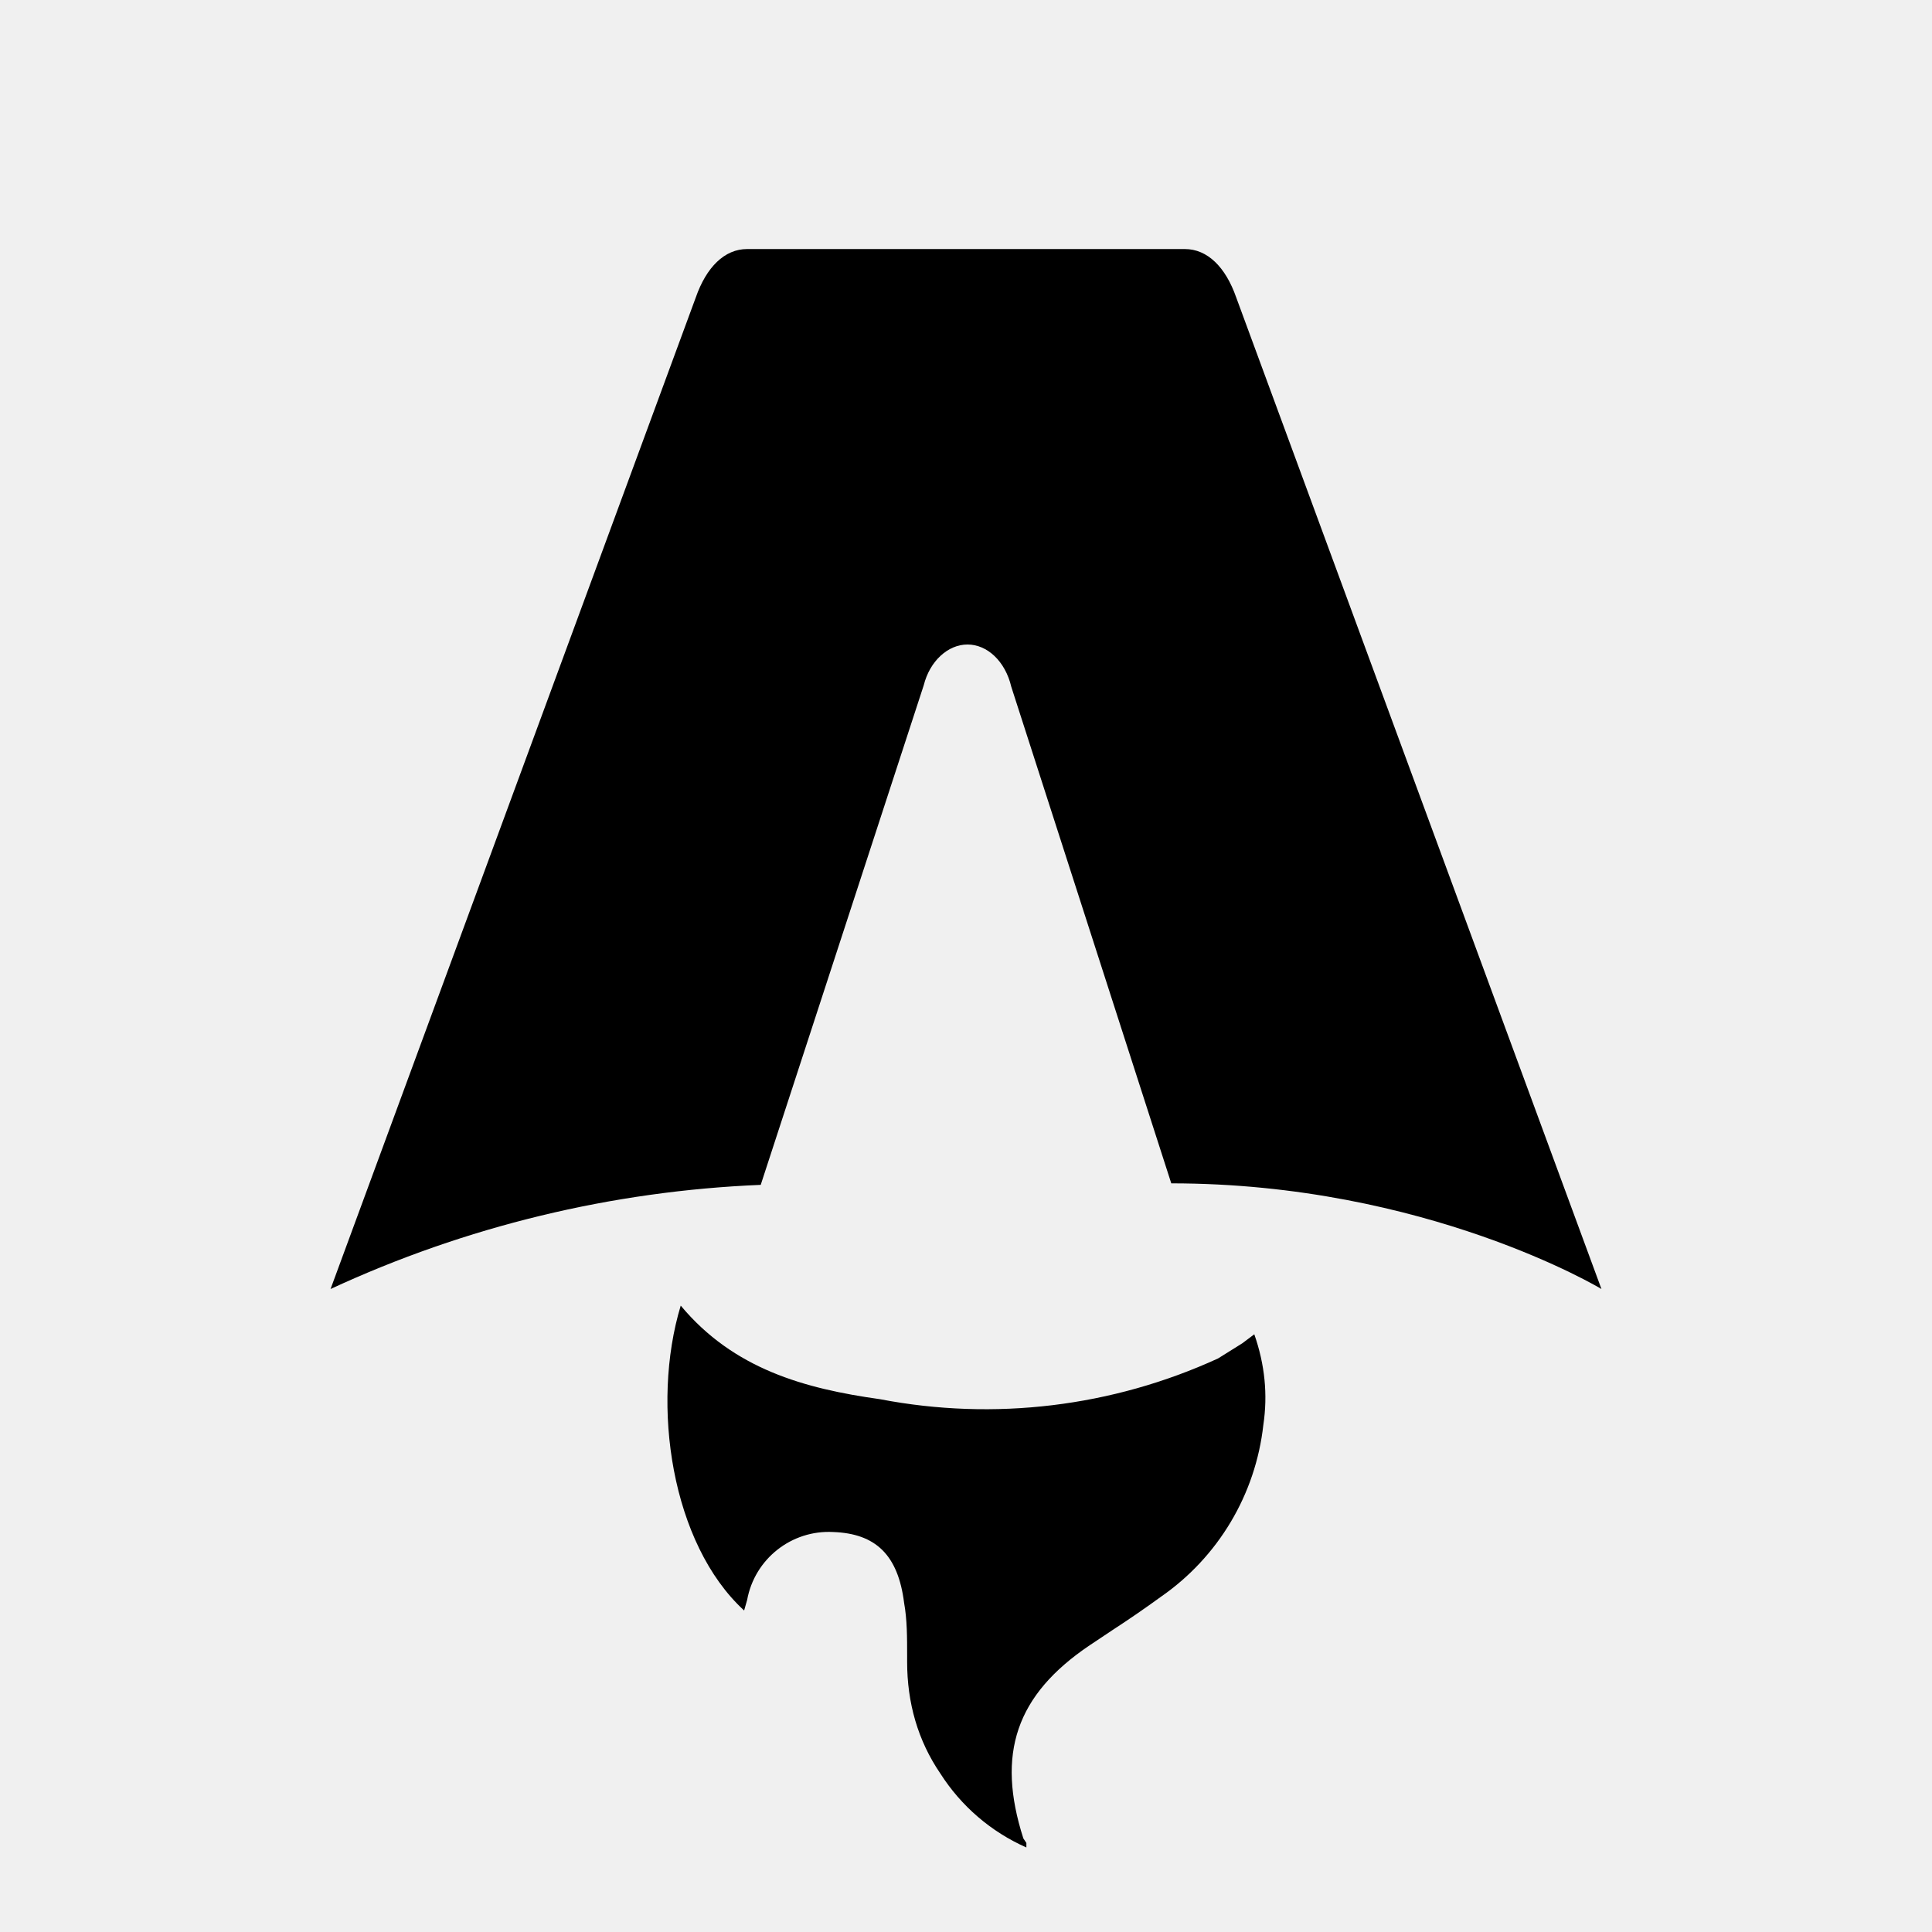
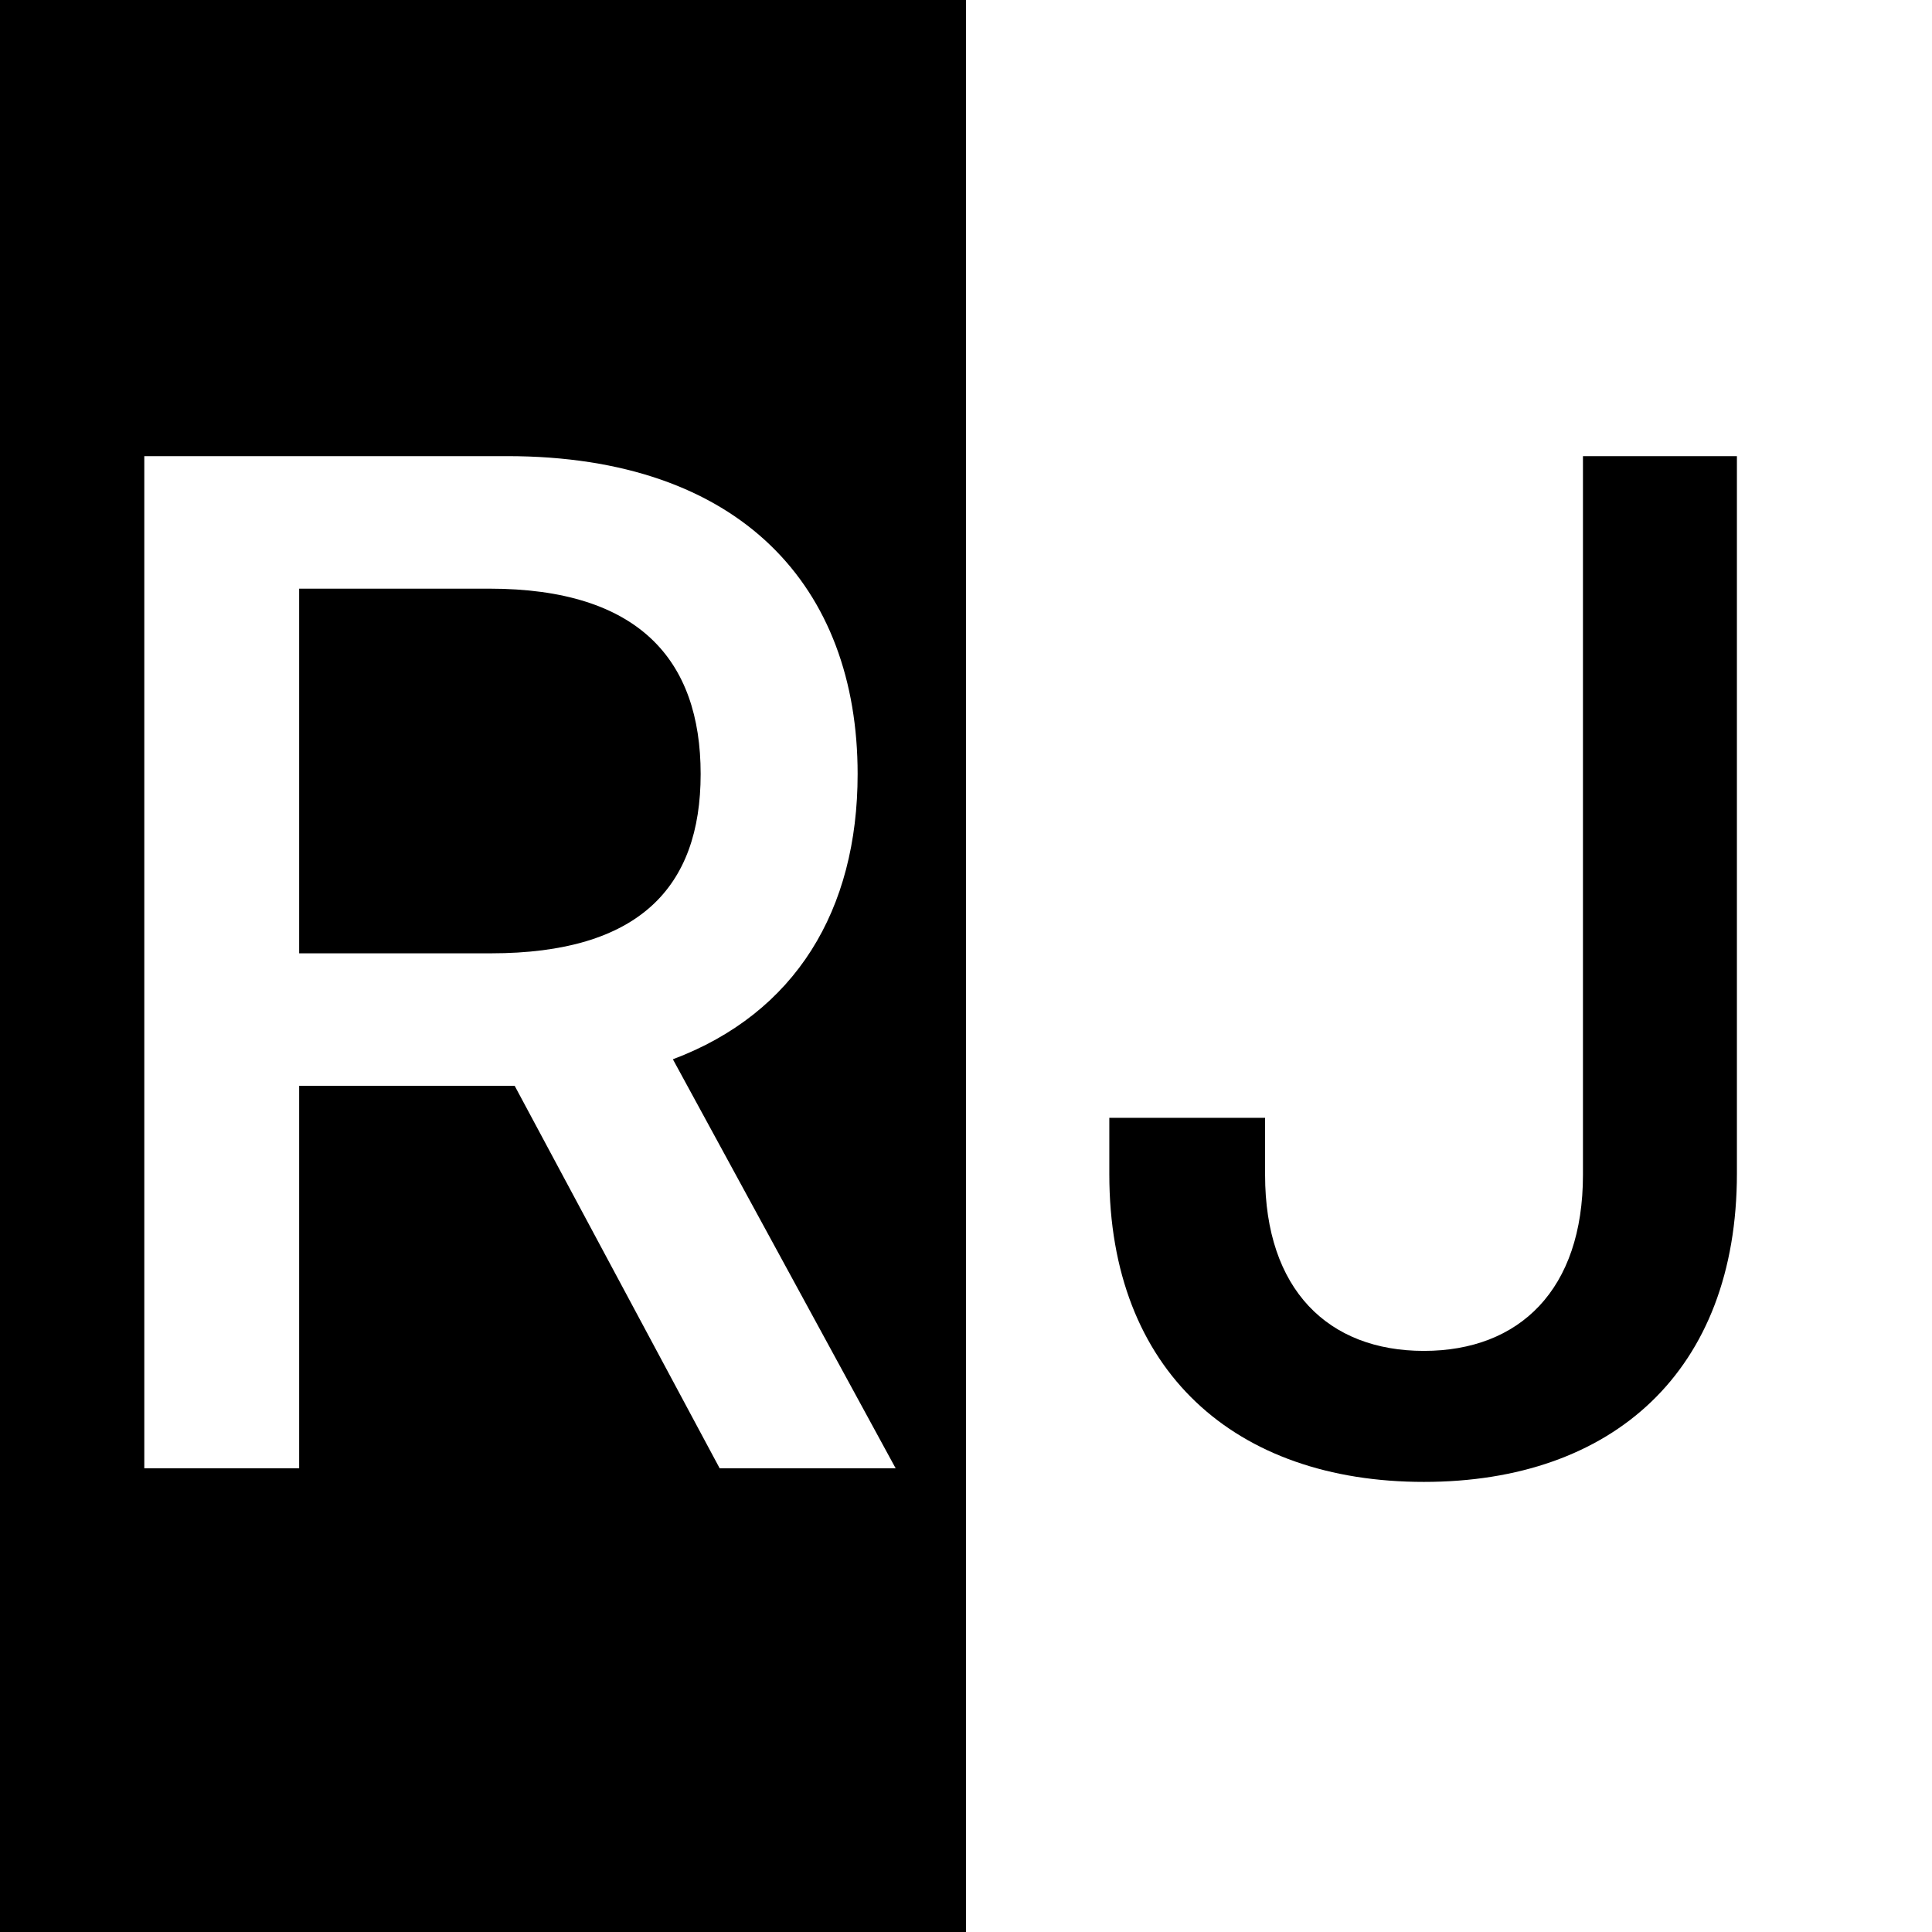
- <svg xmlns="http://www.w3.org/2000/svg" fill="none" viewBox="0 0 128 128">
-   <path d="M50.4 78.5a75.1 75.1 0 0 0-28.5 6.9l24.2-65.7c.7-2 1.9-3.2 3.4-3.2h29c1.5 0 2.7 1.2 3.4 3.2l24.2 65.7s-11.6-7-28.5-7L67 45.5c-.4-1.7-1.6-2.8-2.9-2.8-1.3 0-2.5 1.1-2.9 2.7L50.4 78.5Zm-1.1 28.2Zm-4.2-20.2c-2 6.6-.6 15.8 4.2 20.2a17.5 17.5 0 0 1 .2-.7 5.5 5.5 0 0 1 5.7-4.5c2.8.1 4.3 1.5 4.7 4.7.2 1.1.2 2.3.2 3.5v.4c0 2.7.7 5.2 2.2 7.4a13 13 0 0 0 5.7 4.9v-.3l-.2-.3c-1.8-5.6-.5-9.5 4.4-12.8l1.5-1a73 73 0 0 0 3.2-2.2 16 16 0 0 0 6.8-11.4c.3-2 .1-4-.6-6l-.8.6-1.6 1a37 37 0 0 1-22.4 2.7c-5-.7-9.7-2-13.2-6.2Z" />
-   <style>
-         path { fill: #000; }
-         @media (prefers-color-scheme: dark) {
-             path { fill: #FFF; }
-         }
-     </style>
+ <svg xmlns="http://www.w3.org/2000/svg" viewBox="0 0 100 100" shape-rendering="crispEdges">
+   <rect x="0" y="0" width="50" height="100" fill="#000000" />
+   <rect x="50" y="0" width="50" height="100" fill="#ffffff" />
+   <text x="25" y="76" font-family="'Geist', 'Inter', system-ui, -apple-system, sans-serif" font-size="72" font-weight="500" fill="#ffffff" text-anchor="middle">R</text>
+   <text x="75" y="76" font-family="'Geist', 'Inter', system-ui, -apple-system, sans-serif" font-size="72" font-weight="500" fill="#000000" text-anchor="middle">J</text>
</svg>
